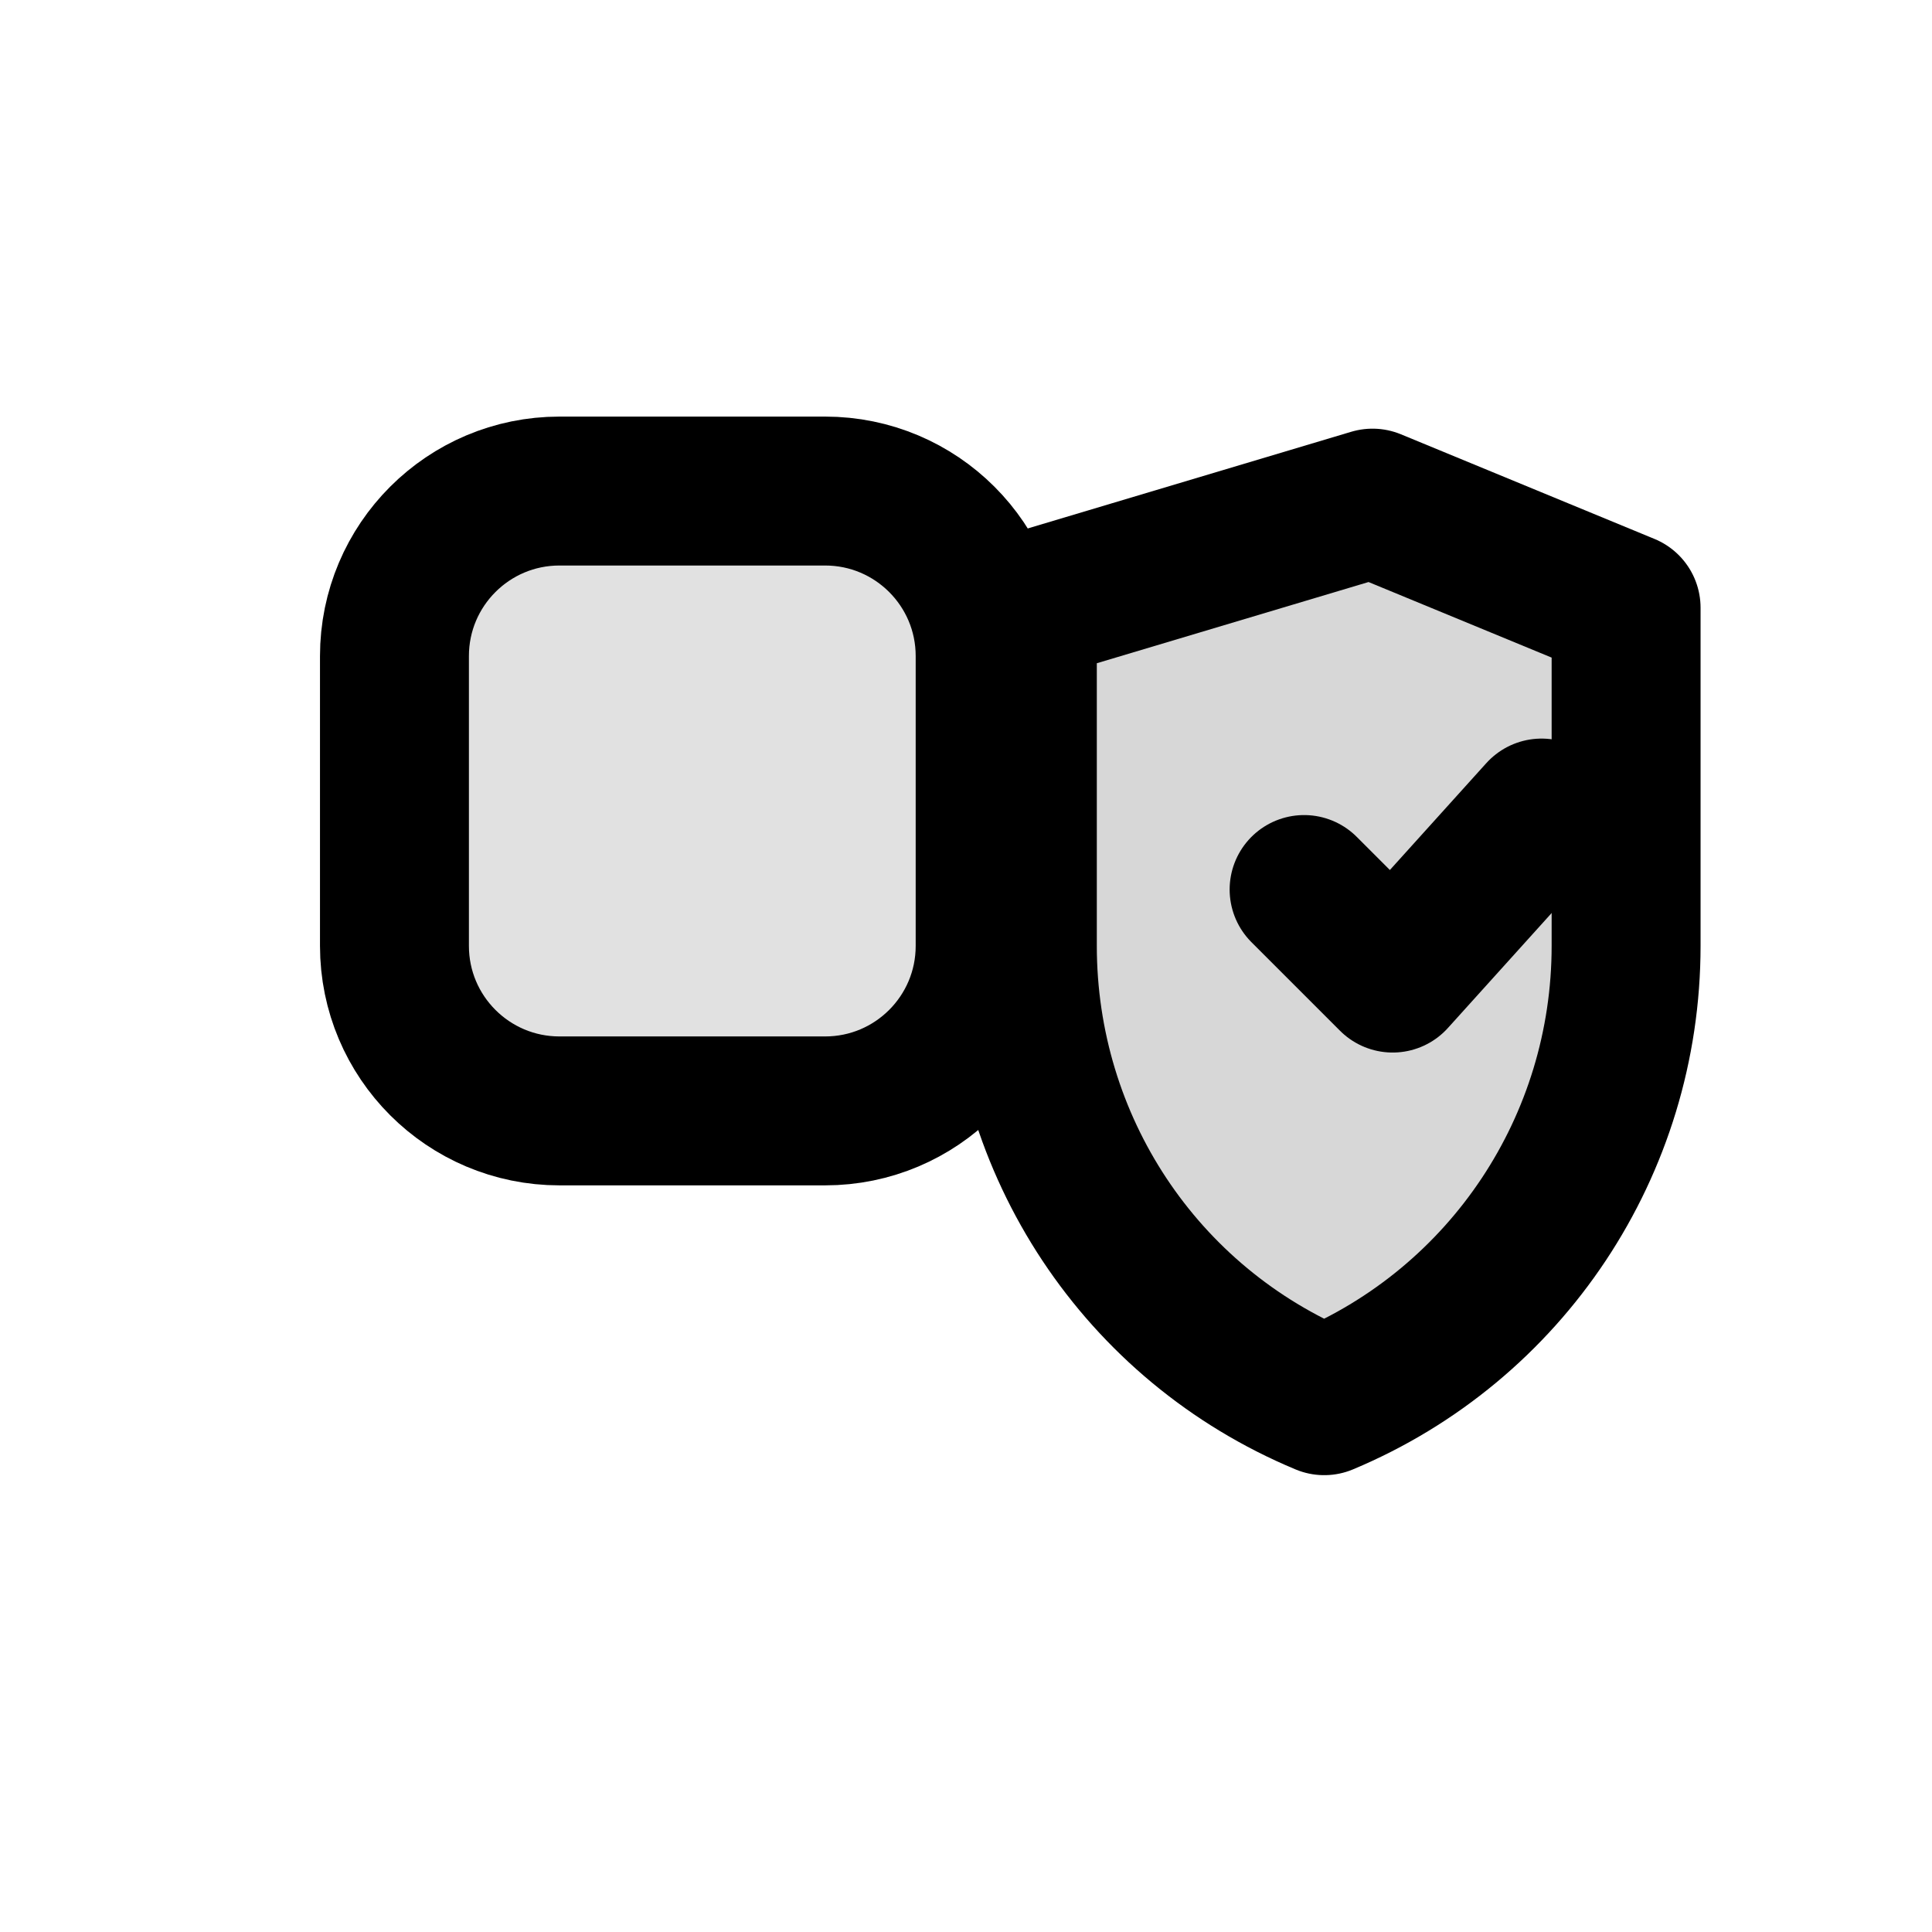
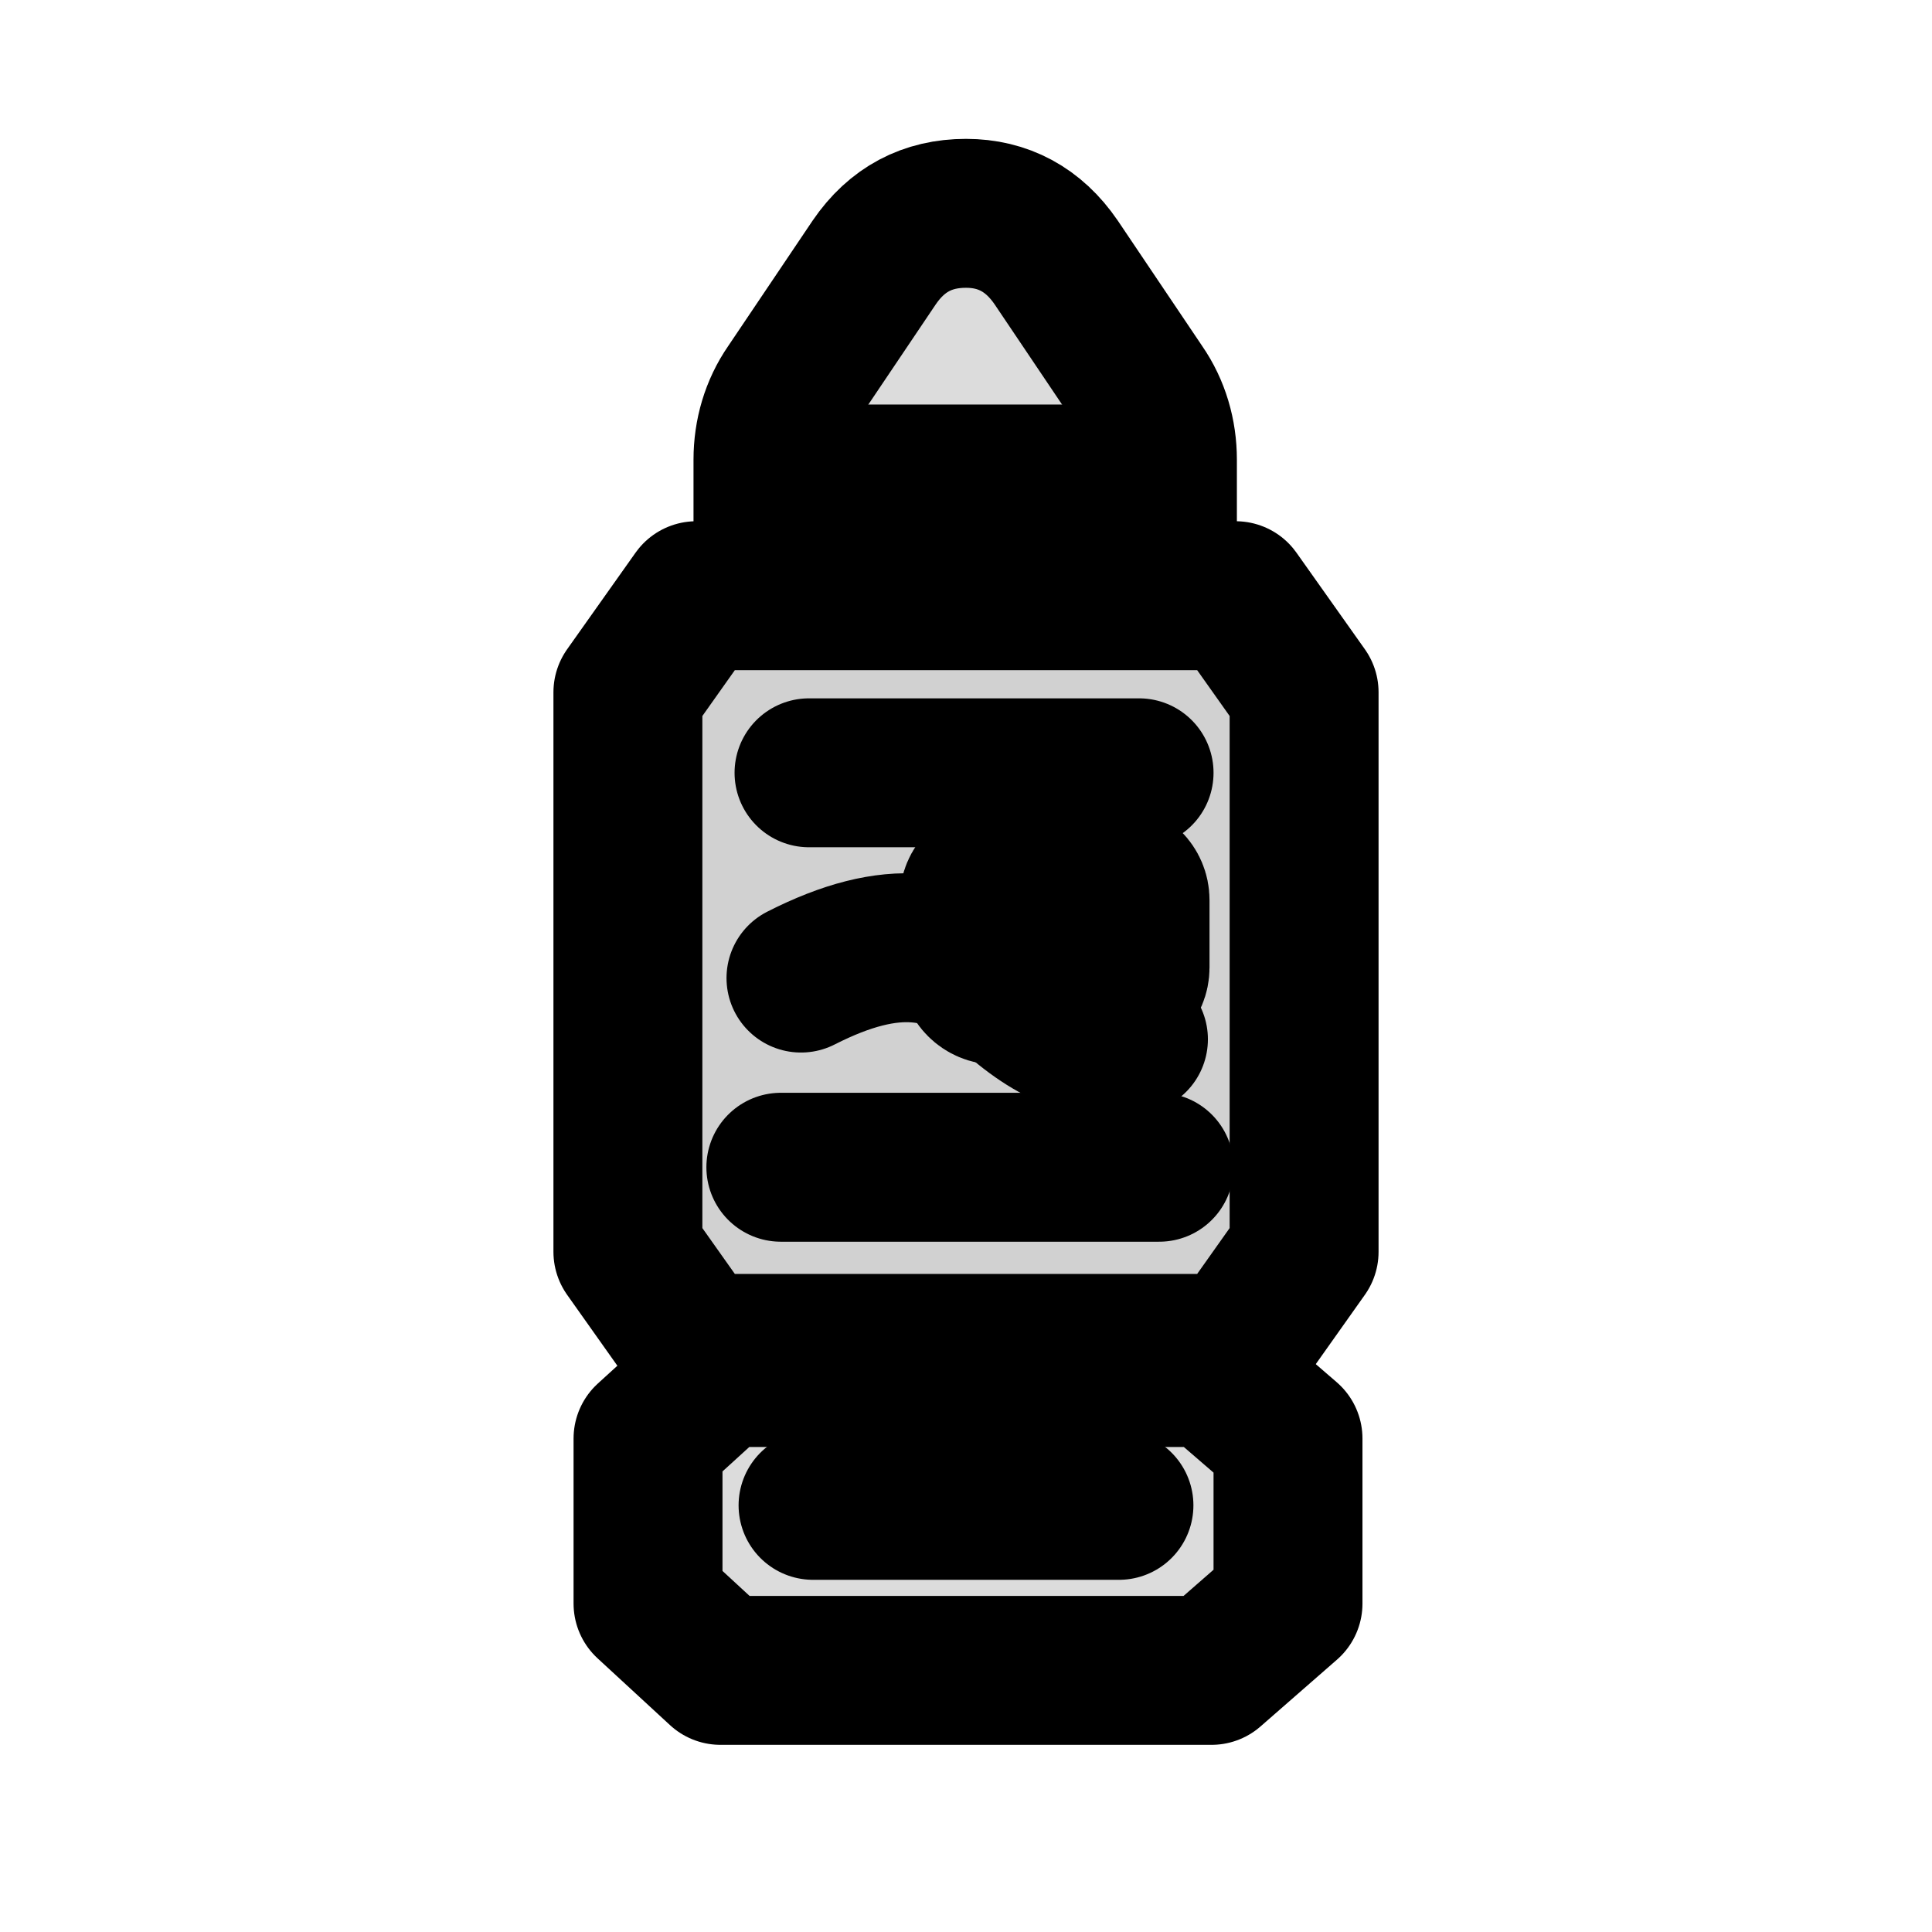
<svg class="tool-icon tool-icon-protect" viewBox="0 0 24 24" fill="none" aria-hidden="true">
-   <rect fill="currentColor" fill-opacity="0.12" x="4.9" y="6.1" width="7.4" height="7.7" rx="2.05" />
-   <rect fill="none" stroke="currentColor" stroke-width="1.85" stroke-linecap="round" stroke-linejoin="round" x="4.9" y="6.1" width="7.4" height="7.7" rx="2.05" />
-   <path fill="currentColor" fill-opacity="0.16" d="M17.05 6.25 20.2 7.55v4.2c0 2.48-1.48 4.7-3.75 5.65-2.28-.95-3.75-3.17-3.75-5.65v-4.2z" />
-   <path fill="none" stroke="currentColor" stroke-width="1.85" stroke-linecap="round" stroke-linejoin="round" d="M17.05 6.25 20.2 7.55v4.2c0 2.48-1.48 4.7-3.75 5.65-2.28-.95-3.75-3.17-3.75-5.65v-4.2z" />
-   <path fill="none" stroke="currentColor" stroke-width="1.85" stroke-linecap="round" stroke-linejoin="round" d="M16.2 11.05l1.1 1.1 1.85-2.05" />
+   <path fill="currentColor" fill-opacity="0.14" d="M12 2.65c.46 0 .84.2 1.12.61l1.05 1.56c.18.26.27.57.27.89v.89H9.54v-.89c0-.32.09-.63.27-.89l1.05-1.56c.28-.41.66-.61 1.14-.61Z" />
+   <path fill="none" stroke="currentColor" stroke-width="1.85" stroke-linecap="round" stroke-linejoin="round" d="M12 2.65c.46 0 .84.2 1.12.61l1.05 1.56c.18.26.27.57.27.89v.89H9.54v-.89c0-.32.09-.63.27-.89l1.05-1.56c.28-.41.66-.61 1.14-.61Z" />
+   <path fill="none" stroke="currentColor" stroke-width="1.85" stroke-linecap="round" stroke-linejoin="round" d="M10.75 5.95h2.5" />
+   <path fill="currentColor" fill-opacity="0.18" d="M8.65 7.4h6.7l.85 1.2v6.95l-.85 1.2h-6.7l-.85-1.2V8.6Z" />
+   <path fill="none" stroke="currentColor" stroke-width="1.85" stroke-linecap="round" stroke-linejoin="round" d="M8.65 7.4h6.7l.85 1.2v6.95l-.85 1.2h-6.7l-.85-1.2V8.6Z" />
+   <path fill="none" stroke="currentColor" stroke-width="1.85" stroke-linecap="round" stroke-linejoin="round" d="M10.05 9.6h4.1" />
+   <path fill="none" stroke="currentColor" stroke-width="1.85" stroke-linecap="round" stroke-linejoin="round" d="M9.95 12.15c1.14-.58 1.88-.46 2.55.15.63.59 1.11.72 1.58.61" />
+   <path fill="none" stroke="currentColor" stroke-width="1.85" stroke-linecap="round" stroke-linejoin="round" d="M9.7 14.5h4.7" />
+   <rect fill="currentColor" fill-opacity="0.14" x="12.1" y="10.9" width="2" height="1.4" rx="0.28" />
+   <rect fill="none" stroke="currentColor" stroke-width="1.85" stroke-linecap="round" stroke-linejoin="round" x="12.1" y="10.9" width="2" height="1.4" rx="0.28" />
+   <path fill="none" stroke="currentColor" stroke-width="1.45" stroke-linecap="round" stroke-linejoin="round" d="M12.6 11.6h.95" />
+   <path fill="currentColor" fill-opacity="0.14" d="M8.95 17.05h6.1l.95.82v2.05l-.95.83h-6.1l-.9-.83v-2.05Z" />
+   <path fill="none" stroke="currentColor" stroke-width="1.85" stroke-linecap="round" stroke-linejoin="round" d="M8.95 17.05h6.1l.95.82v2.05l-.95.83h-6.1l-.9-.83v-2.05Z" />
+   <path fill="none" stroke="currentColor" stroke-width="1.85" stroke-linecap="round" stroke-linejoin="round" d="M10.1 18.7h3.8" />
</svg>
